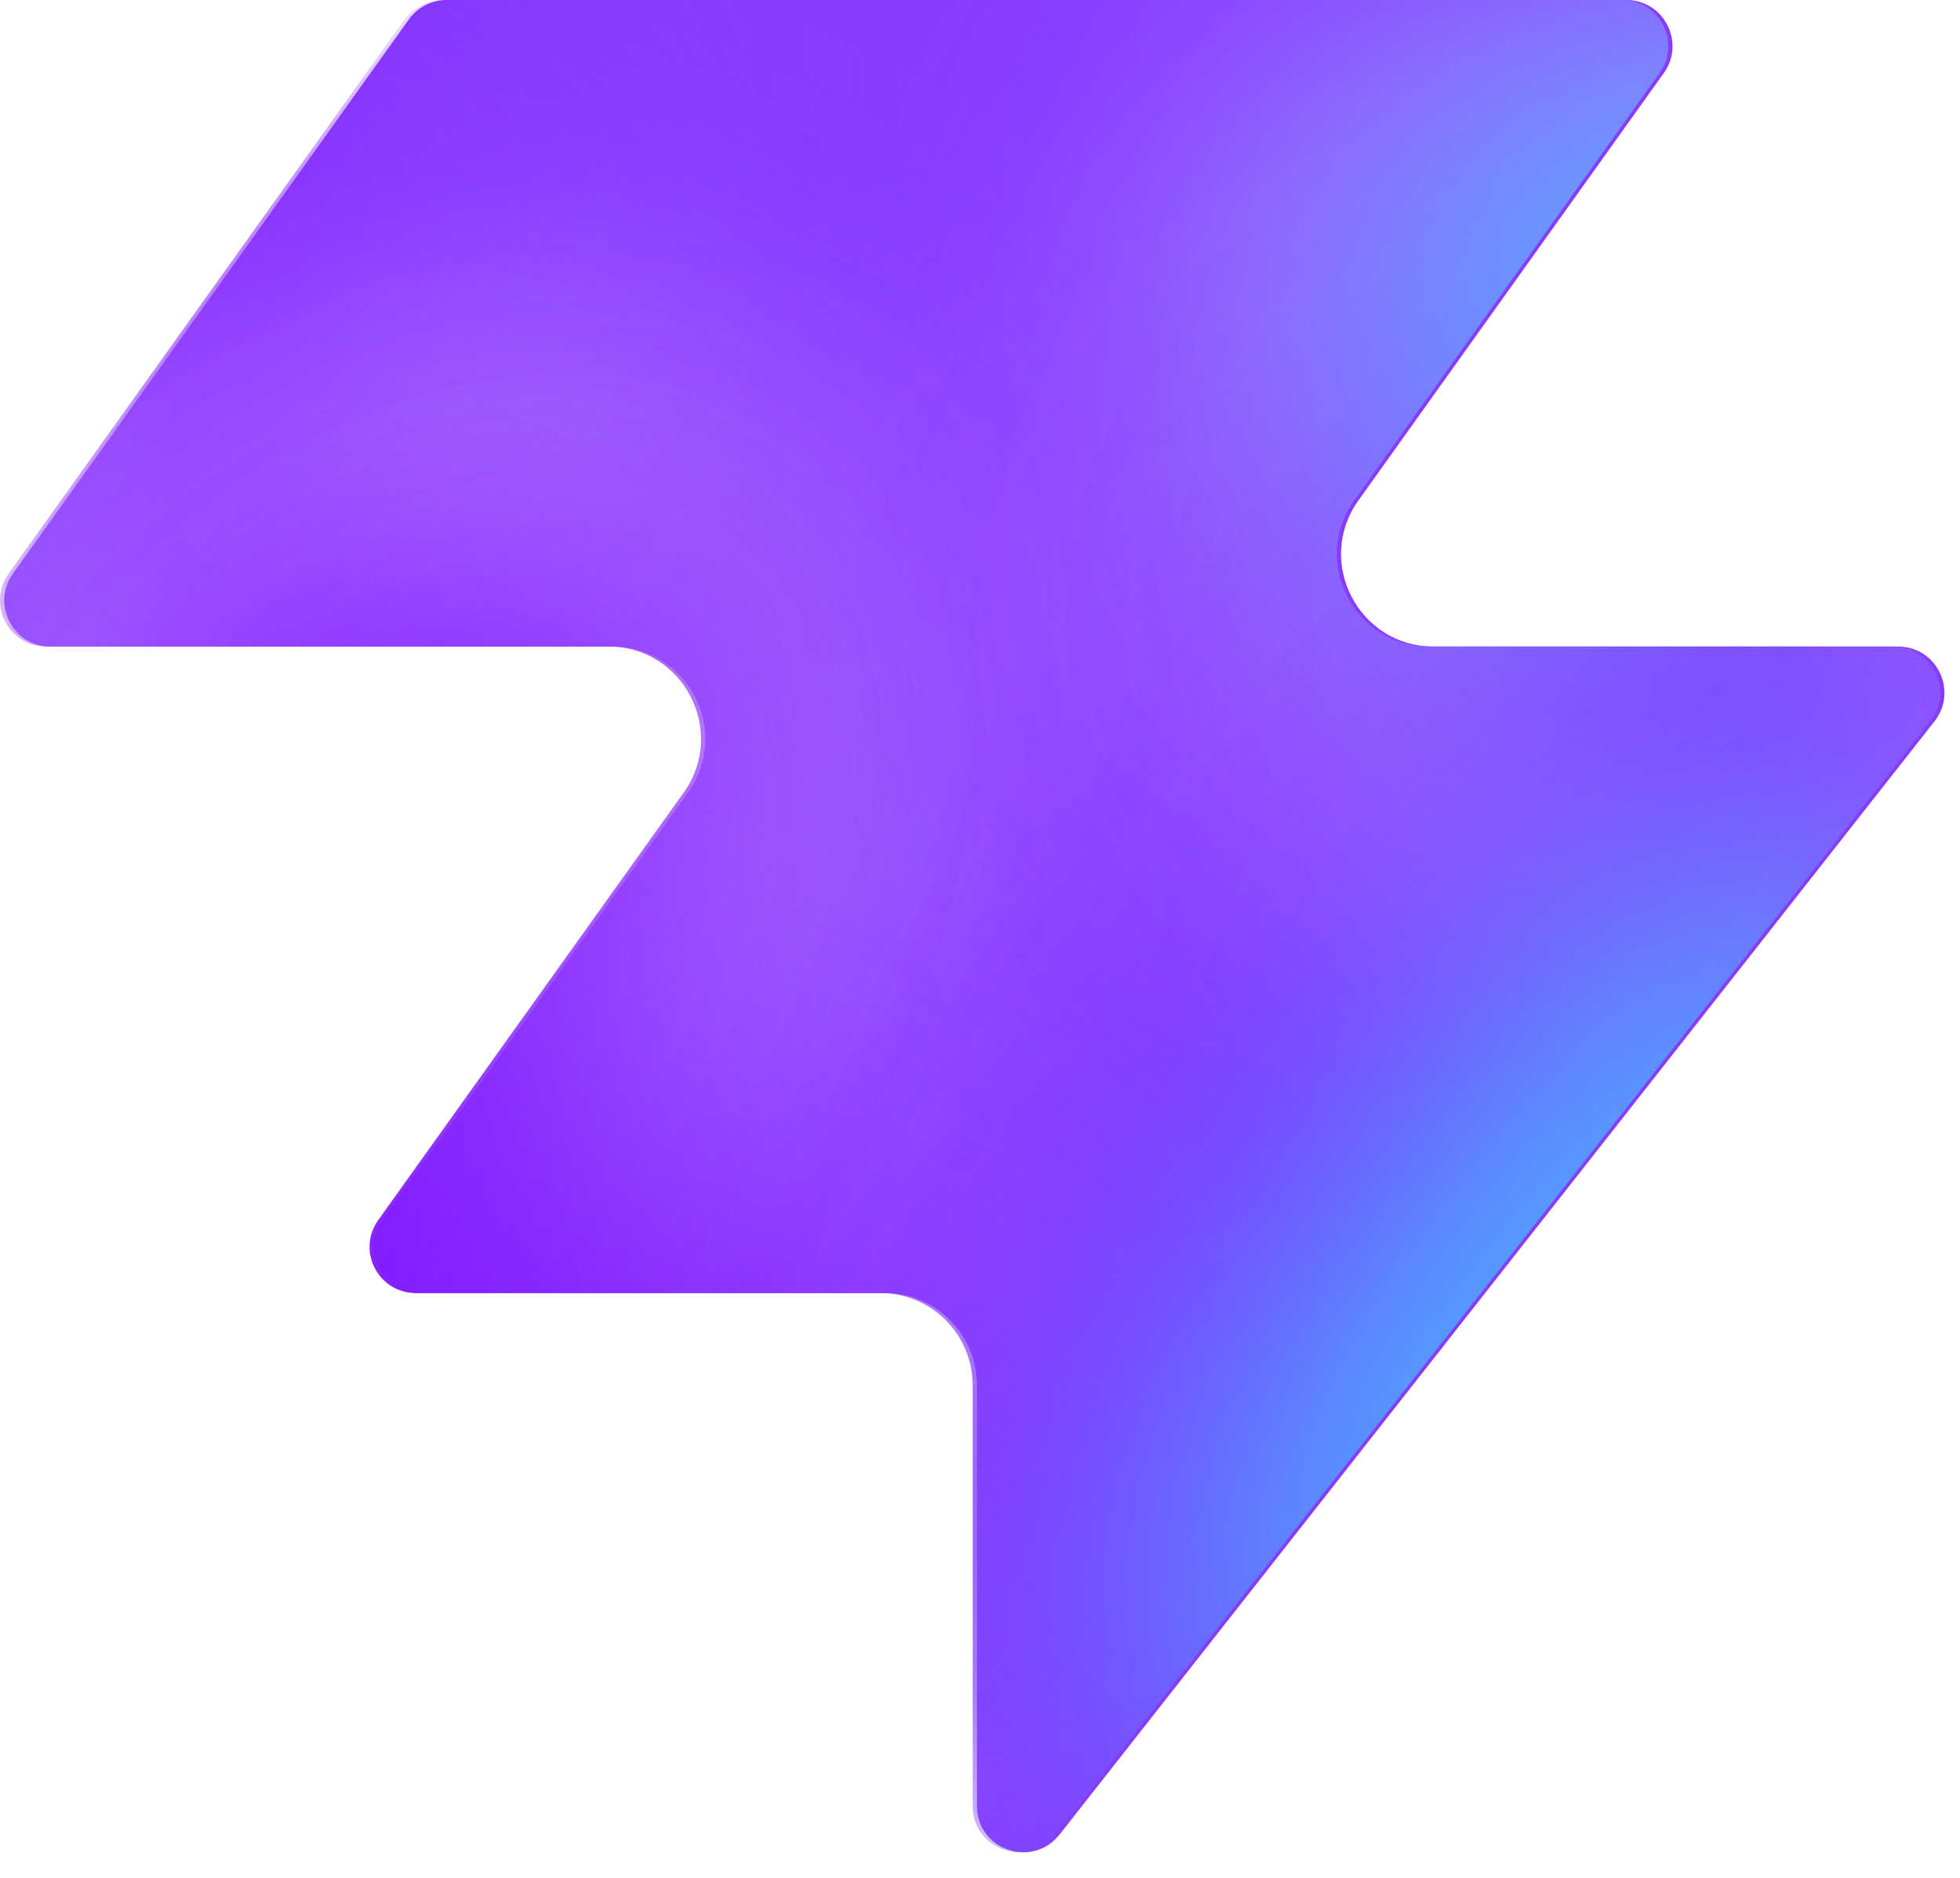
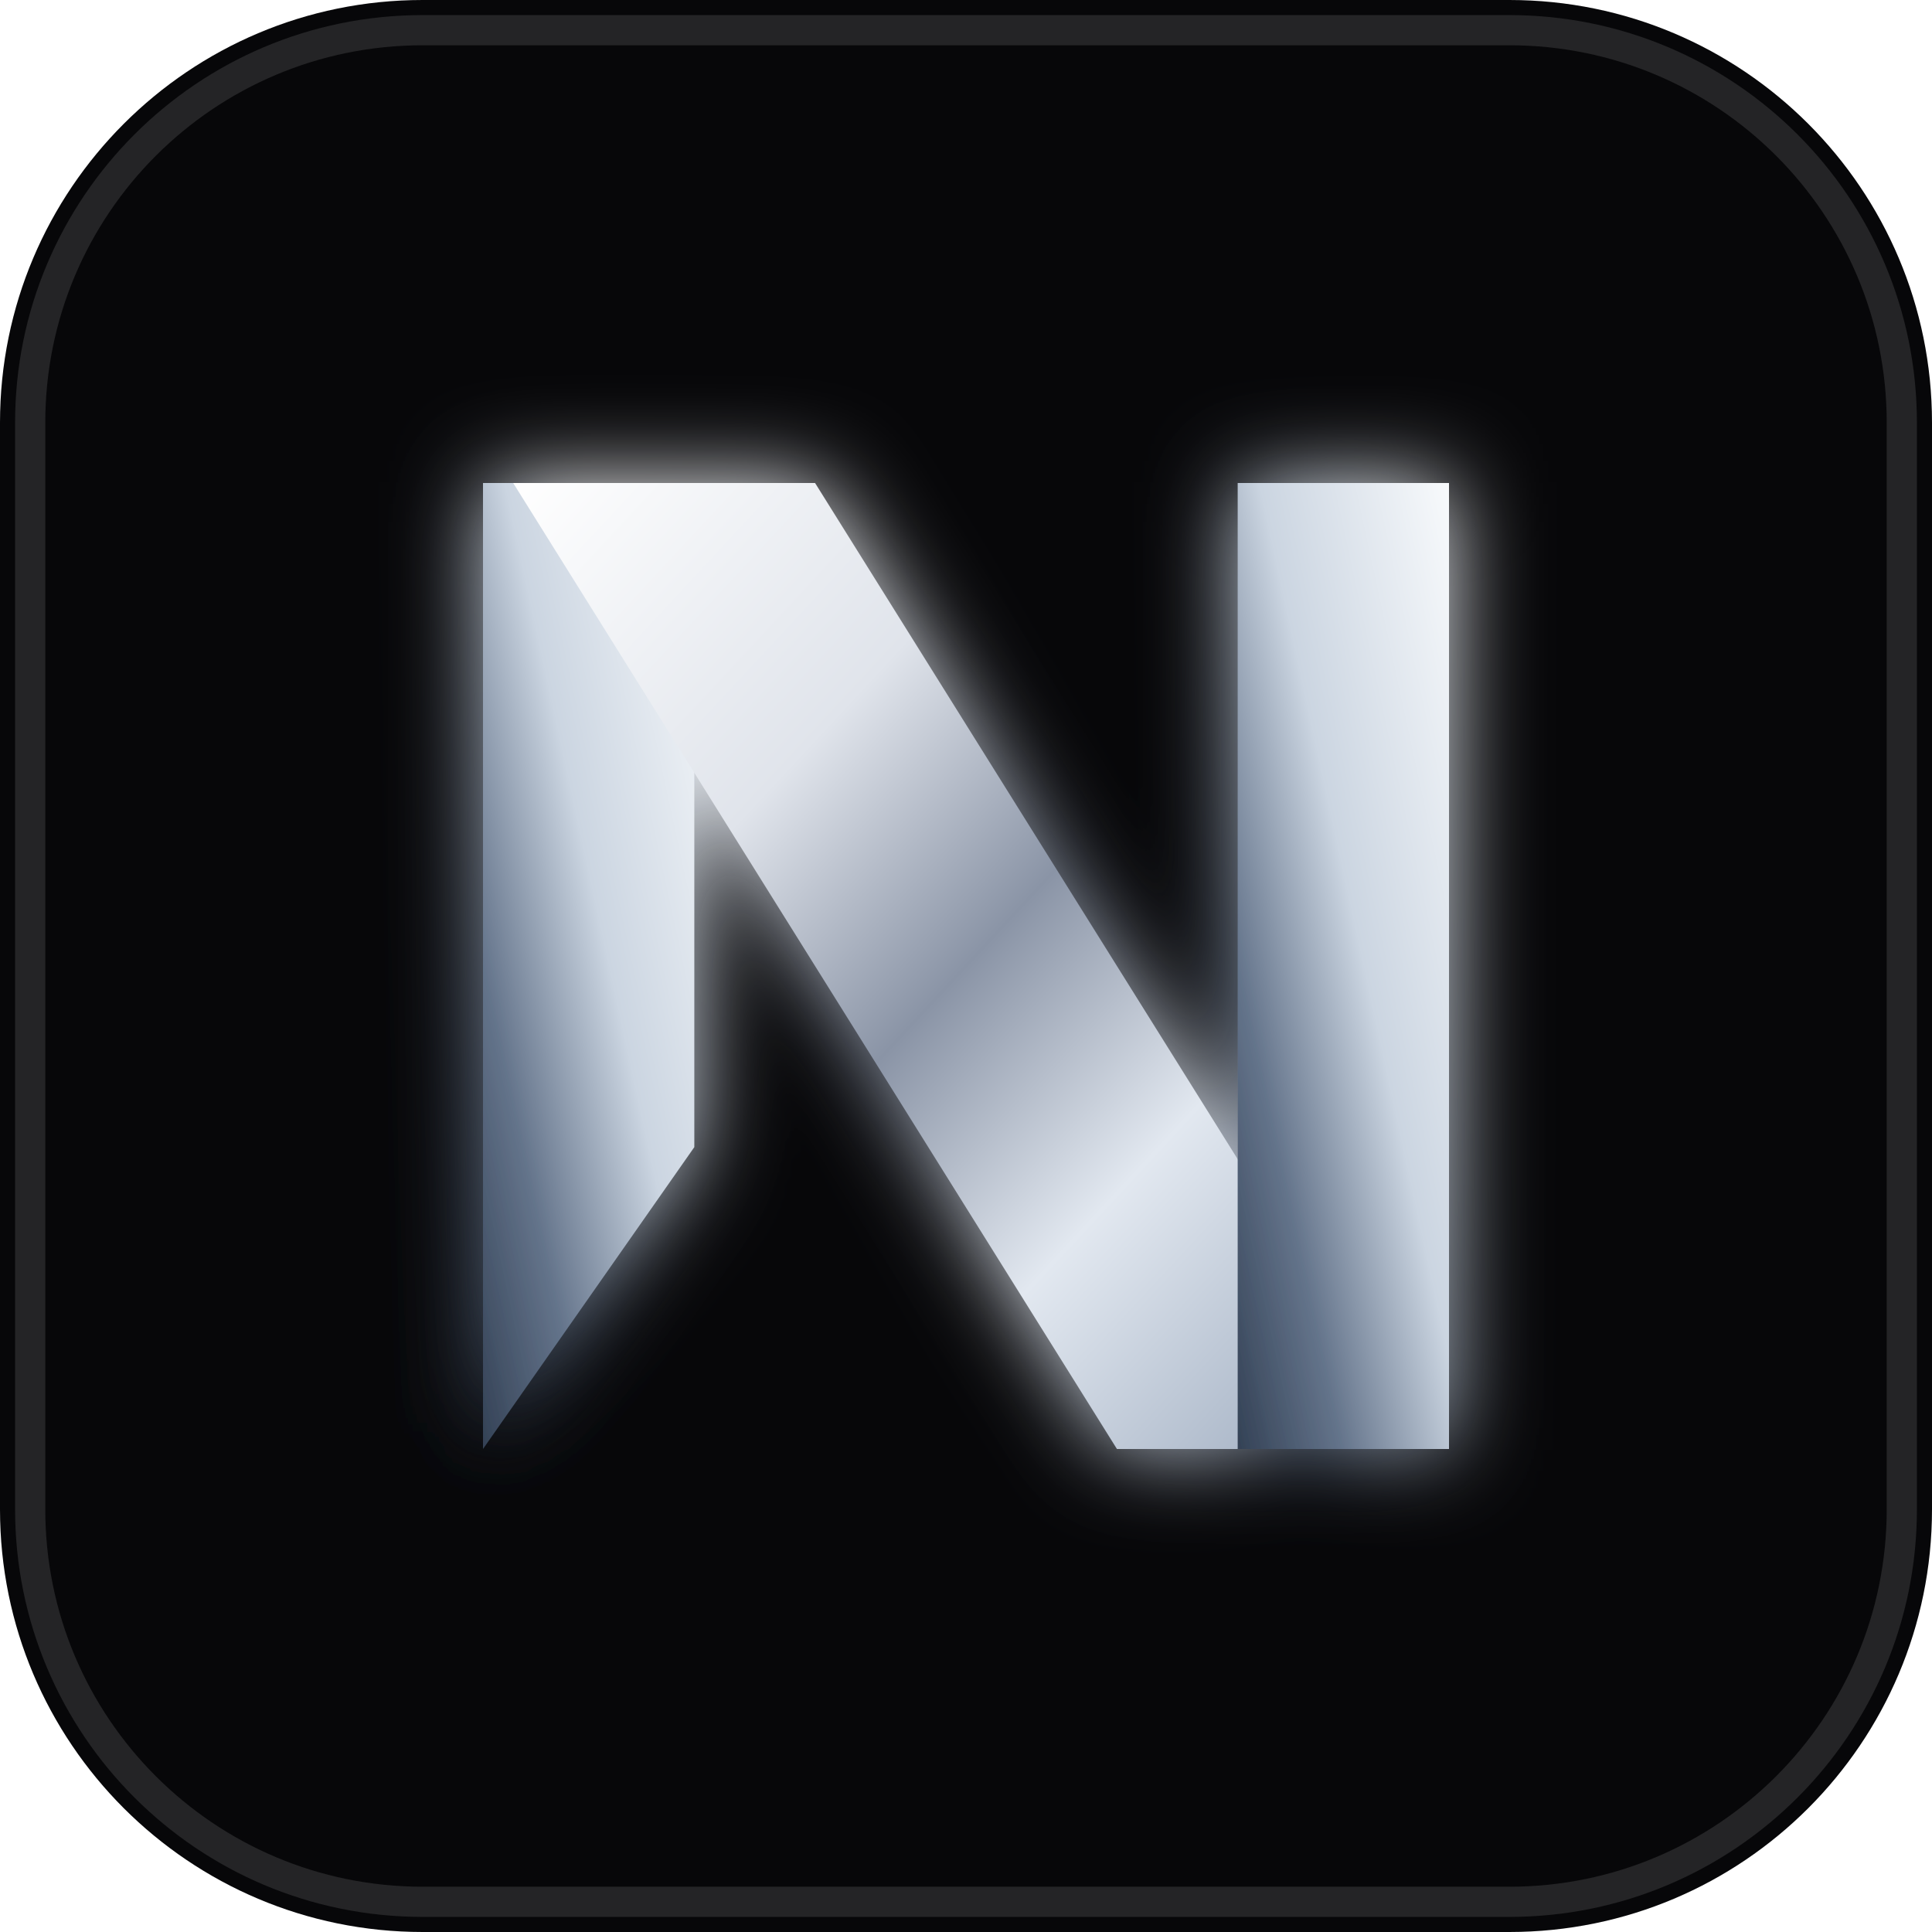
- <svg xmlns="http://www.w3.org/2000/svg" width="48" height="46" fill="none" viewBox="0 0 48 46">
-   <path fill="#863bff" d="M25.946 44.938c-.664.845-2.021.375-2.021-.698V33.937a2.26 2.26 0 0 0-2.262-2.262H10.287c-.92 0-1.456-1.04-.92-1.788l7.48-10.471c1.07-1.497 0-3.578-1.842-3.578H1.237c-.92 0-1.456-1.04-.92-1.788L10.013.474c.214-.297.556-.474.92-.474h28.894c.92 0 1.456 1.04.92 1.788l-7.48 10.471c-1.07 1.498 0 3.579 1.842 3.579h11.377c.943 0 1.473 1.088.89 1.83L25.947 44.94z" style="fill:#863bff;fill:color(display-p3 .525 .23 1);fill-opacity:1" />
-   <mask id="a" width="48" height="46" x="0" y="0" maskUnits="userSpaceOnUse" style="mask-type:alpha">
-     <path fill="#000" d="M25.842 44.938c-.664.844-2.021.375-2.021-.698V33.937a2.26 2.26 0 0 0-2.262-2.262H10.183c-.92 0-1.456-1.04-.92-1.788l7.48-10.471c1.07-1.498 0-3.579-1.842-3.579H1.133c-.92 0-1.456-1.04-.92-1.787L9.91.473c.214-.297.556-.474.92-.474h28.894c.92 0 1.456 1.04.92 1.788l-7.48 10.471c-1.07 1.498 0 3.578 1.842 3.578h11.377c.943 0 1.473 1.088.89 1.832L25.843 44.94z" style="fill:#000;fill-opacity:1" />
-   </mask>
-   <g mask="url(#a)">
-     <g filter="url(#b)">
-       <ellipse cx="5.508" cy="14.704" fill="#ede6ff" rx="5.508" ry="14.704" style="fill:#ede6ff;fill:color(display-p3 .927 .903 1);fill-opacity:1" transform="matrix(.00324 1 1 -.00324 -4.47 31.516)" />
-     </g>
-     <g filter="url(#c)">
-       <ellipse cx="10.399" cy="29.851" fill="#ede6ff" rx="10.399" ry="29.851" style="fill:#ede6ff;fill:color(display-p3 .927 .903 1);fill-opacity:1" transform="matrix(.00324 1 1 -.00324 -39.328 7.883)" />
-     </g>
-     <g filter="url(#d)">
-       <ellipse cx="5.508" cy="30.487" fill="#7e14ff" rx="5.508" ry="30.487" style="fill:#7e14ff;fill:color(display-p3 .492 .077 1);fill-opacity:1" transform="rotate(89.814 -25.913 -14.639)scale(1 -1)" />
-     </g>
-     <g filter="url(#e)">
-       <ellipse cx="5.508" cy="30.599" fill="#7e14ff" rx="5.508" ry="30.599" style="fill:#7e14ff;fill:color(display-p3 .492 .077 1);fill-opacity:1" transform="rotate(89.814 -32.644 -3.334)scale(1 -1)" />
-     </g>
-     <g filter="url(#f)">
-       <ellipse cx="5.508" cy="30.599" fill="#7e14ff" rx="5.508" ry="30.599" style="fill:#7e14ff;fill:color(display-p3 .492 .077 1);fill-opacity:1" transform="matrix(.00324 1 1 -.00324 -34.34 30.47)" />
-     </g>
-     <g filter="url(#g)">
-       <ellipse cx="14.072" cy="22.078" fill="#ede6ff" rx="14.072" ry="22.078" style="fill:#ede6ff;fill:color(display-p3 .927 .903 1);fill-opacity:1" transform="rotate(93.35 24.506 48.493)scale(-1 1)" />
-     </g>
-     <g filter="url(#h)">
-       <ellipse cx="3.47" cy="21.501" fill="#7e14ff" rx="3.47" ry="21.501" style="fill:#7e14ff;fill:color(display-p3 .492 .077 1);fill-opacity:1" transform="rotate(89.009 28.708 47.59)scale(-1 1)" />
-     </g>
-     <g filter="url(#i)">
-       <ellipse cx="3.47" cy="21.501" fill="#7e14ff" rx="3.47" ry="21.501" style="fill:#7e14ff;fill:color(display-p3 .492 .077 1);fill-opacity:1" transform="rotate(89.009 28.708 47.59)scale(-1 1)" />
-     </g>
-     <g filter="url(#j)">
-       <ellipse cx=".387" cy="8.972" fill="#7e14ff" rx="4.407" ry="29.108" style="fill:#7e14ff;fill:color(display-p3 .492 .077 1);fill-opacity:1" transform="rotate(39.51 .387 8.972)" />
-     </g>
-     <g filter="url(#k)">
-       <ellipse cx="47.523" cy="-6.092" fill="#7e14ff" rx="4.407" ry="29.108" style="fill:#7e14ff;fill:color(display-p3 .492 .077 1);fill-opacity:1" transform="rotate(37.892 47.523 -6.092)" />
-     </g>
-     <g filter="url(#l)">
-       <ellipse cx="41.412" cy="6.333" fill="#47bfff" rx="5.971" ry="9.665" style="fill:#47bfff;fill:color(display-p3 .28 .748 1);fill-opacity:1" transform="rotate(37.892 41.412 6.333)" />
-     </g>
-     <g filter="url(#m)">
-       <ellipse cx="-1.879" cy="38.332" fill="#7e14ff" rx="4.407" ry="29.108" style="fill:#7e14ff;fill:color(display-p3 .492 .077 1);fill-opacity:1" transform="rotate(37.892 -1.88 38.332)" />
-     </g>
-     <g filter="url(#n)">
-       <ellipse cx="-1.879" cy="38.332" fill="#7e14ff" rx="4.407" ry="29.108" style="fill:#7e14ff;fill:color(display-p3 .492 .077 1);fill-opacity:1" transform="rotate(37.892 -1.88 38.332)" />
-     </g>
-     <g filter="url(#o)">
-       <ellipse cx="35.651" cy="29.907" fill="#7e14ff" rx="4.407" ry="29.108" style="fill:#7e14ff;fill:color(display-p3 .492 .077 1);fill-opacity:1" transform="rotate(37.892 35.651 29.907)" />
-     </g>
-     <g filter="url(#p)">
-       <ellipse cx="38.418" cy="32.4" fill="#47bfff" rx="5.971" ry="15.297" style="fill:#47bfff;fill:color(display-p3 .28 .748 1);fill-opacity:1" transform="rotate(37.892 38.418 32.4)" />
-     </g>
-   </g>
+ <svg xmlns="http://www.w3.org/2000/svg" viewBox="0 0 64 64" width="64" height="64">
  <defs>
-     <filter id="b" width="60.045" height="41.654" x="-19.77" y="16.149" color-interpolation-filters="sRGB" filterUnits="userSpaceOnUse">
-       <feFlood flood-opacity="0" result="BackgroundImageFix" />
-       <feBlend in="SourceGraphic" in2="BackgroundImageFix" result="shape" />
-       <feGaussianBlur result="effect1_foregroundBlur_2002_17158" stdDeviation="7.659" />
-     </filter>
-     <filter id="c" width="90.34" height="51.437" x="-54.613" y="-7.533" color-interpolation-filters="sRGB" filterUnits="userSpaceOnUse">
-       <feFlood flood-opacity="0" result="BackgroundImageFix" />
-       <feBlend in="SourceGraphic" in2="BackgroundImageFix" result="shape" />
-       <feGaussianBlur result="effect1_foregroundBlur_2002_17158" stdDeviation="7.659" />
-     </filter>
-     <filter id="d" width="79.355" height="29.4" x="-49.64" y="2.03" color-interpolation-filters="sRGB" filterUnits="userSpaceOnUse">
-       <feFlood flood-opacity="0" result="BackgroundImageFix" />
-       <feBlend in="SourceGraphic" in2="BackgroundImageFix" result="shape" />
-       <feGaussianBlur result="effect1_foregroundBlur_2002_17158" stdDeviation="4.596" />
-     </filter>
-     <filter id="e" width="79.579" height="29.4" x="-45.045" y="20.029" color-interpolation-filters="sRGB" filterUnits="userSpaceOnUse">
-       <feFlood flood-opacity="0" result="BackgroundImageFix" />
-       <feBlend in="SourceGraphic" in2="BackgroundImageFix" result="shape" />
-       <feGaussianBlur result="effect1_foregroundBlur_2002_17158" stdDeviation="4.596" />
-     </filter>
-     <filter id="f" width="79.579" height="29.4" x="-43.513" y="21.178" color-interpolation-filters="sRGB" filterUnits="userSpaceOnUse">
-       <feFlood flood-opacity="0" result="BackgroundImageFix" />
-       <feBlend in="SourceGraphic" in2="BackgroundImageFix" result="shape" />
-       <feGaussianBlur result="effect1_foregroundBlur_2002_17158" stdDeviation="4.596" />
-     </filter>
-     <filter id="g" width="74.749" height="58.852" x="15.756" y="-17.901" color-interpolation-filters="sRGB" filterUnits="userSpaceOnUse">
-       <feFlood flood-opacity="0" result="BackgroundImageFix" />
-       <feBlend in="SourceGraphic" in2="BackgroundImageFix" result="shape" />
-       <feGaussianBlur result="effect1_foregroundBlur_2002_17158" stdDeviation="7.659" />
-     </filter>
-     <filter id="h" width="61.377" height="25.362" x="23.548" y="2.284" color-interpolation-filters="sRGB" filterUnits="userSpaceOnUse">
-       <feFlood flood-opacity="0" result="BackgroundImageFix" />
-       <feBlend in="SourceGraphic" in2="BackgroundImageFix" result="shape" />
-       <feGaussianBlur result="effect1_foregroundBlur_2002_17158" stdDeviation="4.596" />
-     </filter>
-     <filter id="i" width="61.377" height="25.362" x="23.548" y="2.284" color-interpolation-filters="sRGB" filterUnits="userSpaceOnUse">
-       <feFlood flood-opacity="0" result="BackgroundImageFix" />
-       <feBlend in="SourceGraphic" in2="BackgroundImageFix" result="shape" />
-       <feGaussianBlur result="effect1_foregroundBlur_2002_17158" stdDeviation="4.596" />
-     </filter>
-     <filter id="j" width="56.045" height="63.649" x="-27.636" y="-22.853" color-interpolation-filters="sRGB" filterUnits="userSpaceOnUse">
-       <feFlood flood-opacity="0" result="BackgroundImageFix" />
-       <feBlend in="SourceGraphic" in2="BackgroundImageFix" result="shape" />
-       <feGaussianBlur result="effect1_foregroundBlur_2002_17158" stdDeviation="4.596" />
-     </filter>
-     <filter id="k" width="54.814" height="64.646" x="20.116" y="-38.415" color-interpolation-filters="sRGB" filterUnits="userSpaceOnUse">
-       <feFlood flood-opacity="0" result="BackgroundImageFix" />
-       <feBlend in="SourceGraphic" in2="BackgroundImageFix" result="shape" />
-       <feGaussianBlur result="effect1_foregroundBlur_2002_17158" stdDeviation="4.596" />
-     </filter>
-     <filter id="l" width="33.541" height="35.313" x="24.641" y="-11.323" color-interpolation-filters="sRGB" filterUnits="userSpaceOnUse">
-       <feFlood flood-opacity="0" result="BackgroundImageFix" />
-       <feBlend in="SourceGraphic" in2="BackgroundImageFix" result="shape" />
-       <feGaussianBlur result="effect1_foregroundBlur_2002_17158" stdDeviation="4.596" />
-     </filter>
-     <filter id="m" width="54.814" height="64.646" x="-29.286" y="6.009" color-interpolation-filters="sRGB" filterUnits="userSpaceOnUse">
-       <feFlood flood-opacity="0" result="BackgroundImageFix" />
-       <feBlend in="SourceGraphic" in2="BackgroundImageFix" result="shape" />
-       <feGaussianBlur result="effect1_foregroundBlur_2002_17158" stdDeviation="4.596" />
-     </filter>
-     <filter id="n" width="54.814" height="64.646" x="-29.286" y="6.009" color-interpolation-filters="sRGB" filterUnits="userSpaceOnUse">
-       <feFlood flood-opacity="0" result="BackgroundImageFix" />
-       <feBlend in="SourceGraphic" in2="BackgroundImageFix" result="shape" />
-       <feGaussianBlur result="effect1_foregroundBlur_2002_17158" stdDeviation="4.596" />
-     </filter>
-     <filter id="o" width="54.814" height="64.646" x="8.244" y="-2.416" color-interpolation-filters="sRGB" filterUnits="userSpaceOnUse">
-       <feFlood flood-opacity="0" result="BackgroundImageFix" />
-       <feBlend in="SourceGraphic" in2="BackgroundImageFix" result="shape" />
-       <feGaussianBlur result="effect1_foregroundBlur_2002_17158" stdDeviation="4.596" />
-     </filter>
-     <filter id="p" width="39.409" height="43.623" x="18.713" y="10.588" color-interpolation-filters="sRGB" filterUnits="userSpaceOnUse">
-       <feFlood flood-opacity="0" result="BackgroundImageFix" />
-       <feBlend in="SourceGraphic" in2="BackgroundImageFix" result="shape" />
-       <feGaussianBlur result="effect1_foregroundBlur_2002_17158" stdDeviation="4.596" />
+     <linearGradient id="chromeGrad" x1="0%" y1="0%" x2="100%" y2="100%">
+       <stop offset="0%" stop-color="#ffffff" />
+       <stop offset="30%" stop-color="#e0e4eb" />
+       <stop offset="50%" stop-color="#8a94a6" />
+       <stop offset="70%" stop-color="#e2e8f0" />
+       <stop offset="100%" stop-color="#94a3b8" />
+     </linearGradient>
+     <linearGradient id="chromeGradDark" x1="100%" y1="0%" x2="0%" y2="100%">
+       <stop offset="0%" stop-color="#f8fafc" />
+       <stop offset="45%" stop-color="#cbd5e1" />
+       <stop offset="75%" stop-color="#64748b" />
+       <stop offset="100%" stop-color="#334155" />
+     </linearGradient>
+     <filter id="glow" x="-20%" y="-20%" width="140%" height="140%">
+       <feGaussianBlur stdDeviation="1.5" result="blur" />
+       <feComposite in="SourceGraphic" in2="blur" operator="over" />
    </filter>
  </defs>
+   <rect width="64" height="64" rx="14" fill="#070709" />
+   <rect width="62" height="62" x="1" y="1" rx="13" fill="none" stroke="rgba(255,255,255,0.12)" stroke-width="1" />
+   <g filter="url(#glow)">
+     <path d="M16 48 L16 16 L23 16 L23 38 L16 48 Z" fill="url(#chromeGradDark)" />
+     <polygon points="17,16 27,16 47,48 37,48" fill="url(#chromeGrad)" />
+     <path d="M41 16 L48 16 L48 48 L41 48 L41 26 Z" fill="url(#chromeGradDark)" />
+   </g>
</svg>
